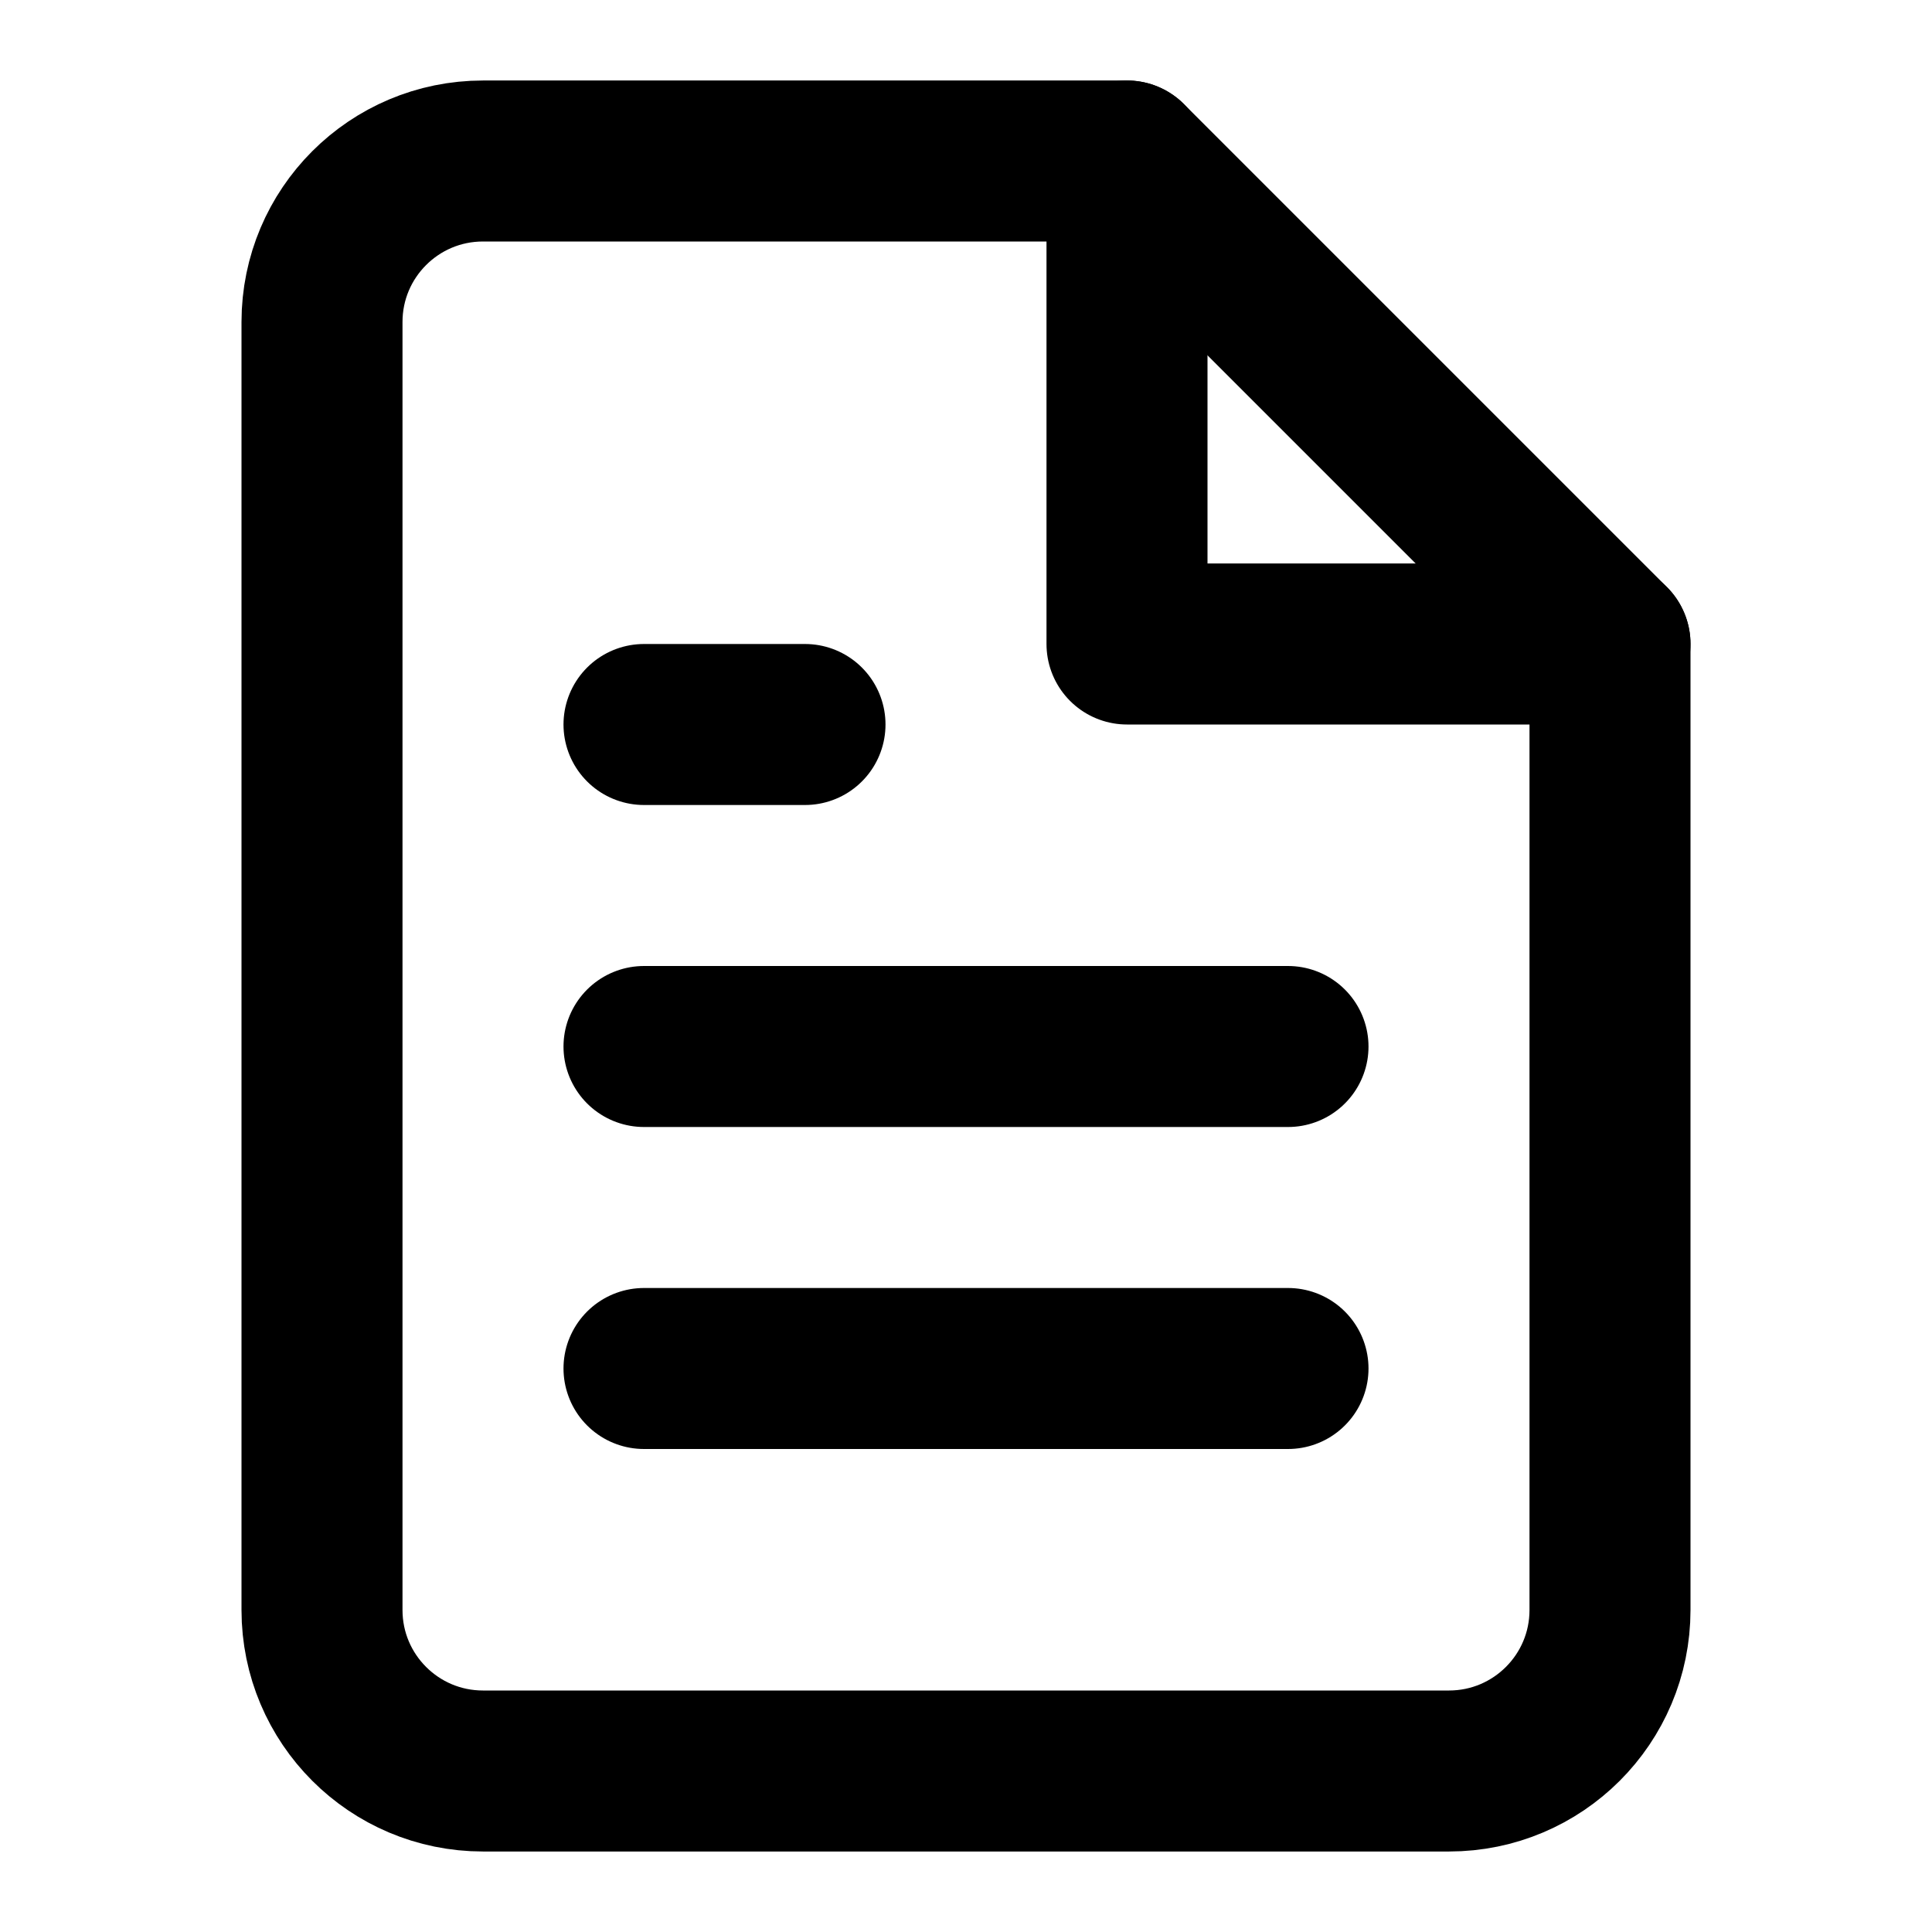
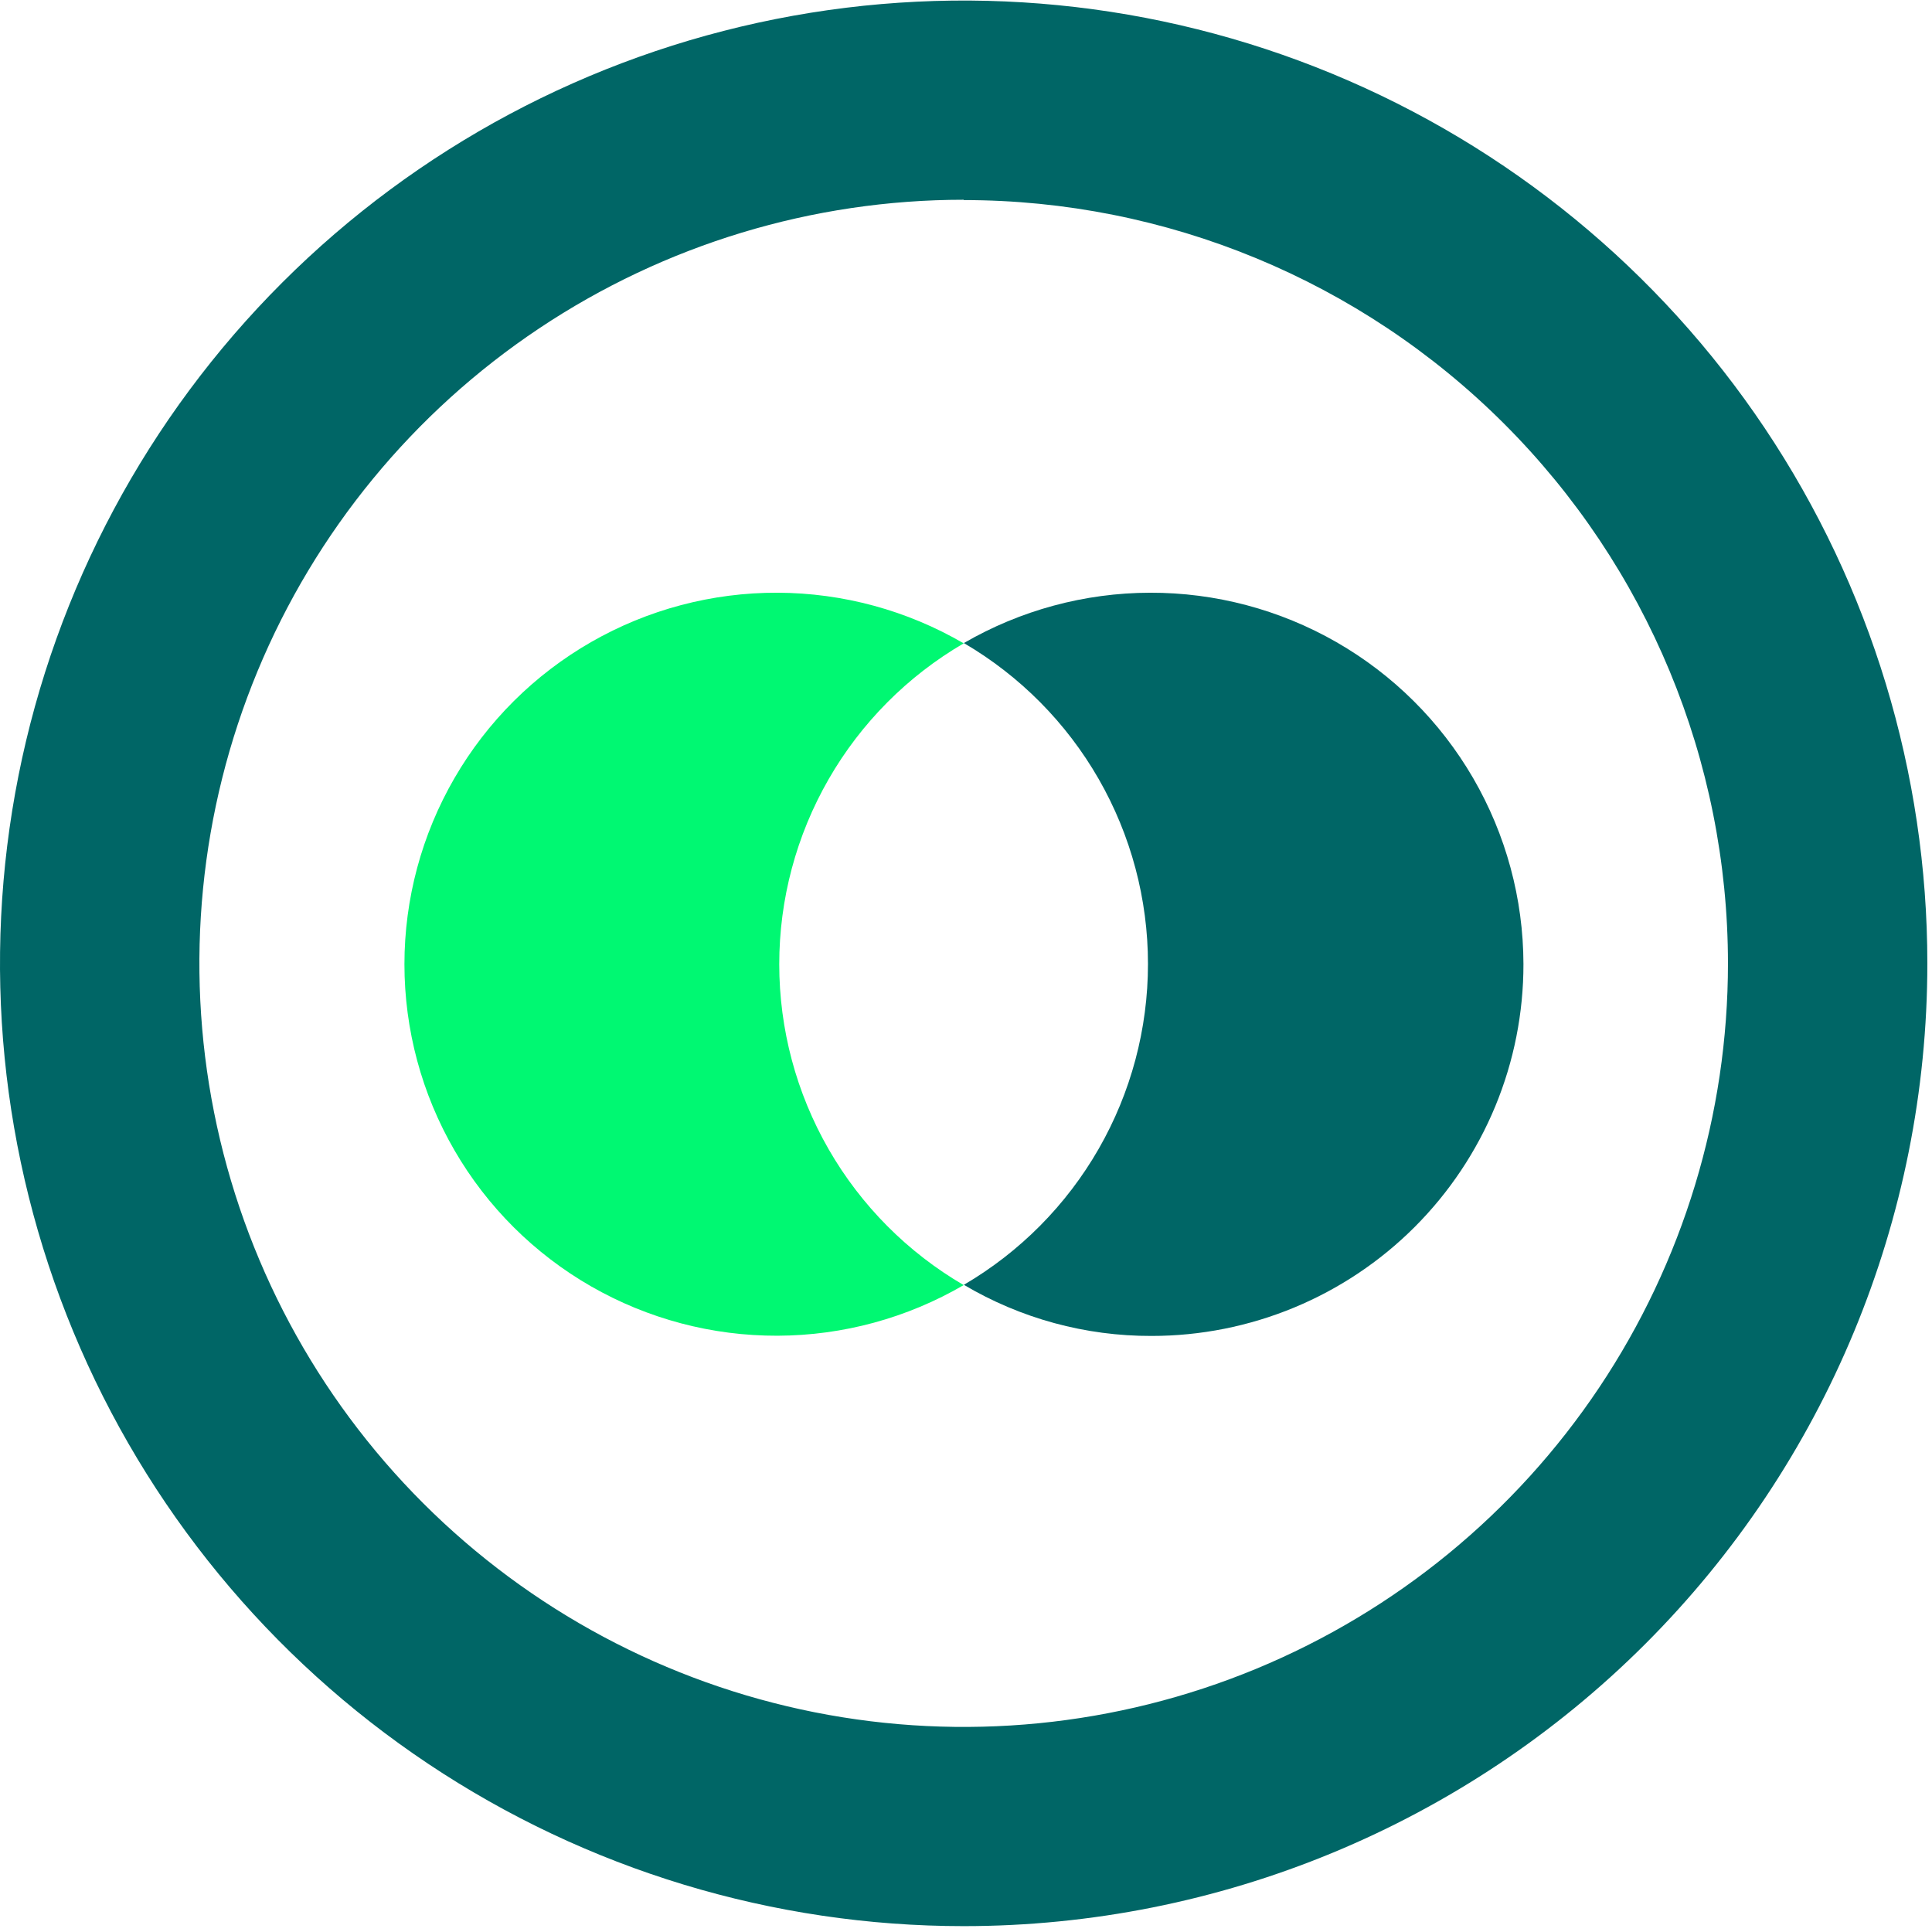
- <svg xmlns="http://www.w3.org/2000/svg" viewBox="0 0 24 24" width="24" height="24">
-   <path fill="none" stroke="currentColor" stroke-linecap="round" stroke-linejoin="round" stroke-width="2" d="M14 2H6a2 2 0 0 0-2 2v16a2 2 0 0 0 2 2h12a2 2 0 0 0 2-2V8z" />
-   <polyline fill="none" stroke="currentColor" stroke-linecap="round" stroke-linejoin="round" stroke-width="2" points="14 2 14 8 20 8" />
-   <line x1="16" y1="13" x2="8" y2="13" stroke="currentColor" stroke-width="2" stroke-linecap="round" />
-   <line x1="16" y1="17" x2="8" y2="17" stroke="currentColor" stroke-width="2" stroke-linecap="round" />
-   <polyline points="10 9 9 9 8 9" stroke="currentColor" stroke-width="2" stroke-linecap="round" />
+ <svg xmlns="http://www.w3.org/2000/svg" viewBox="0 0 301 301">
+   <path d="M150.139 200.214C141.336 205.346 131.333 208.067 121.141 208.102C110.95 208.137 100.931 205.485 92.093 200.414C83.255 195.343 75.912 188.033 70.806 179.22C65.7 170.408 63.01 160.406 63.01 150.223C63.01 140.041 65.7 130.038 70.806 121.226C75.912 112.413 83.255 105.103 92.093 100.032C100.931 94.961 110.95 92.309 121.141 92.344C131.333 92.379 141.336 95.1 150.139 100.232C141.395 105.329 134.141 112.627 129.099 121.398C124.057 130.17 121.404 140.108 121.404 150.223C121.404 160.338 124.057 170.276 129.099 179.047C134.141 187.819 141.395 195.117 150.139 200.214Z" fill="#00F872" />
+   <path d="M237.349 150.204C237.356 157.809 235.864 165.341 232.956 172.369C230.048 179.398 225.78 185.784 220.4 191.164C215.02 196.544 208.632 200.812 201.6 203.724C194.568 206.636 187.029 208.135 179.417 208.135C169.126 208.169 159.018 205.417 150.167 200.17C158.898 195.062 166.139 187.76 171.171 178.99C176.204 170.22 178.851 160.287 178.851 150.178C178.851 140.07 176.204 130.136 171.171 121.366C166.139 112.596 158.898 105.295 150.167 100.187C158.978 95.074 168.982 92.369 179.172 92.344C189.362 92.319 199.379 94.975 208.215 100.044C217.052 105.114 224.396 112.418 229.51 121.223C234.625 130.029 237.328 140.024 237.349 150.204Z" fill="#006666" />
+   <path d="M150.138 300.086C120.443 300.086 91.417 291.289 66.727 274.806C42.037 258.324 22.793 234.897 11.429 207.488C0.066 180.079 -2.908 149.92 2.885 120.822C8.678 91.725 22.979 64.998 43.976 44.02C64.973 23.042 91.723 8.756 120.847 2.968C149.971 -2.82 180.158 0.151 207.592 11.504C235.026 22.857 258.476 42.083 274.973 66.75C291.47 91.418 300.275 120.419 300.275 150.086C300.275 189.869 284.458 228.021 256.302 256.152C228.146 284.282 189.956 300.086 150.138 300.086ZM150.138 31.121C126.587 31.121 103.567 38.098 83.985 51.17C64.403 64.242 49.141 82.822 40.128 104.56C31.116 126.298 28.756 150.218 33.351 173.295C37.946 196.372 49.288 217.57 65.941 234.207C82.594 250.845 103.811 262.175 126.909 266.766C150.007 271.356 173.948 269 195.706 259.996C217.464 250.991 236.061 235.743 249.145 216.18C262.23 196.616 269.212 173.615 269.212 150.086C269.198 118.543 256.646 88.297 234.317 65.998C211.987 43.699 181.709 31.172 150.138 31.172V31.121Z" fill="#006666" />
</svg>
